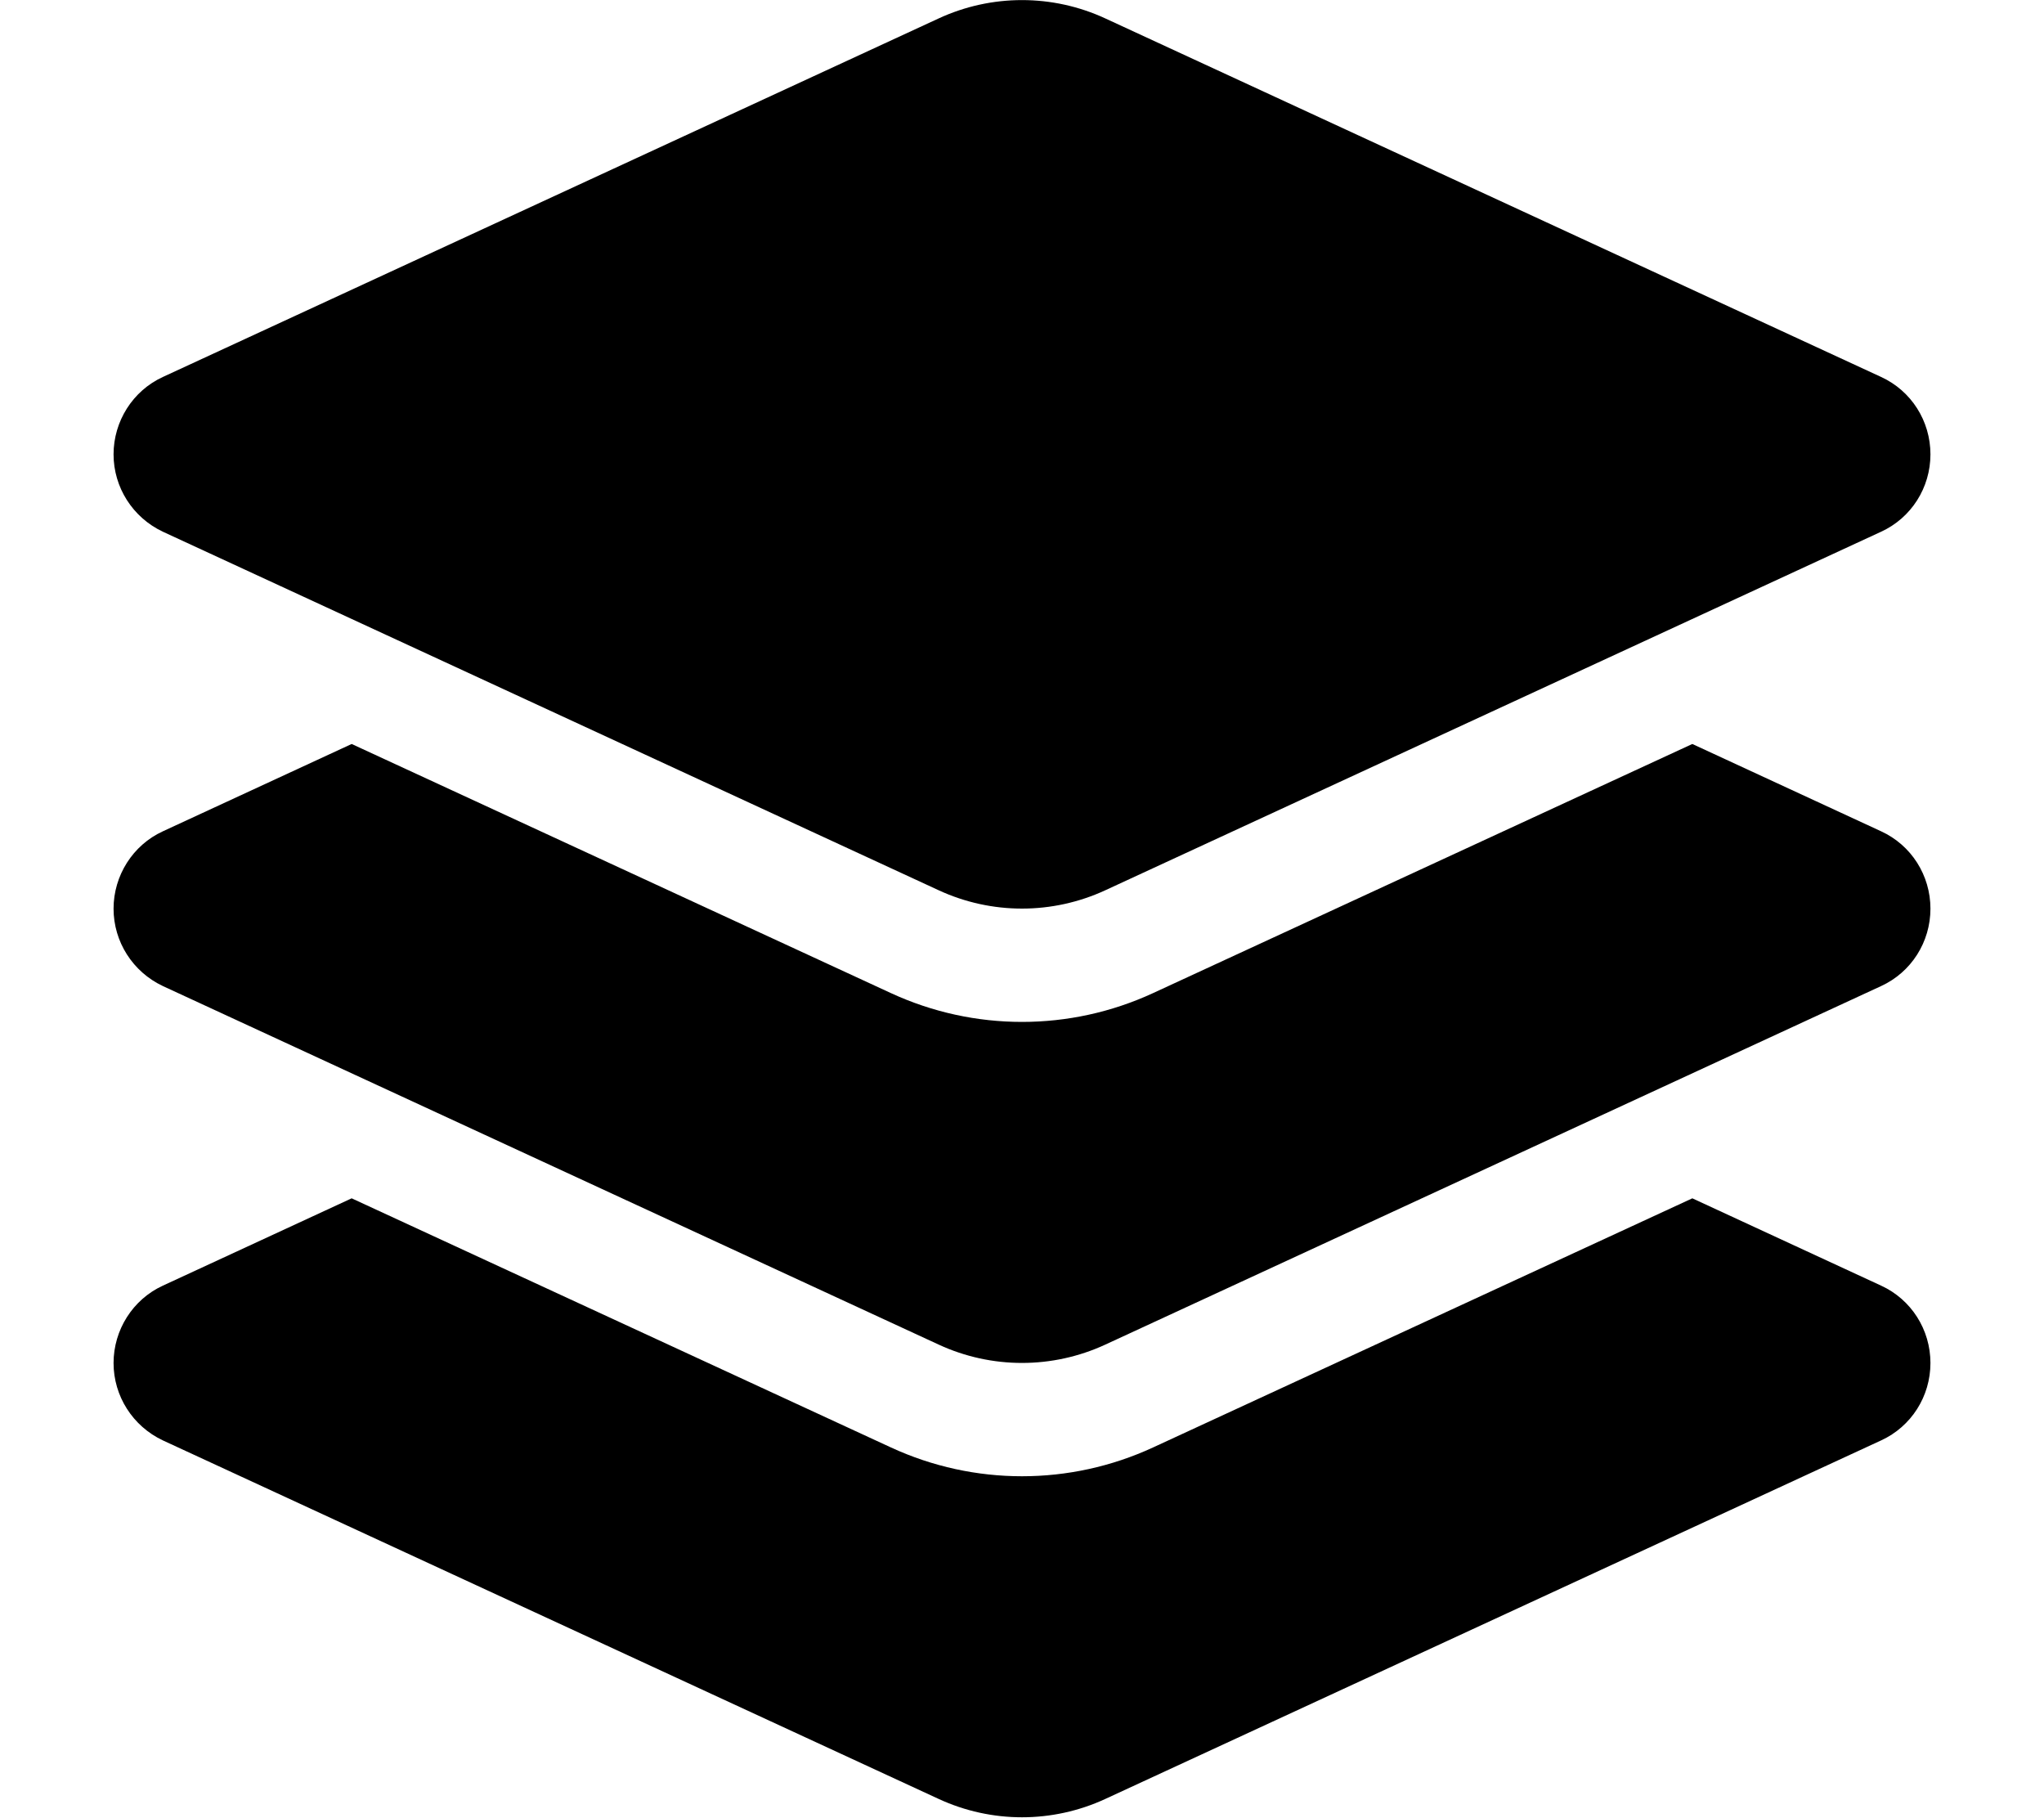
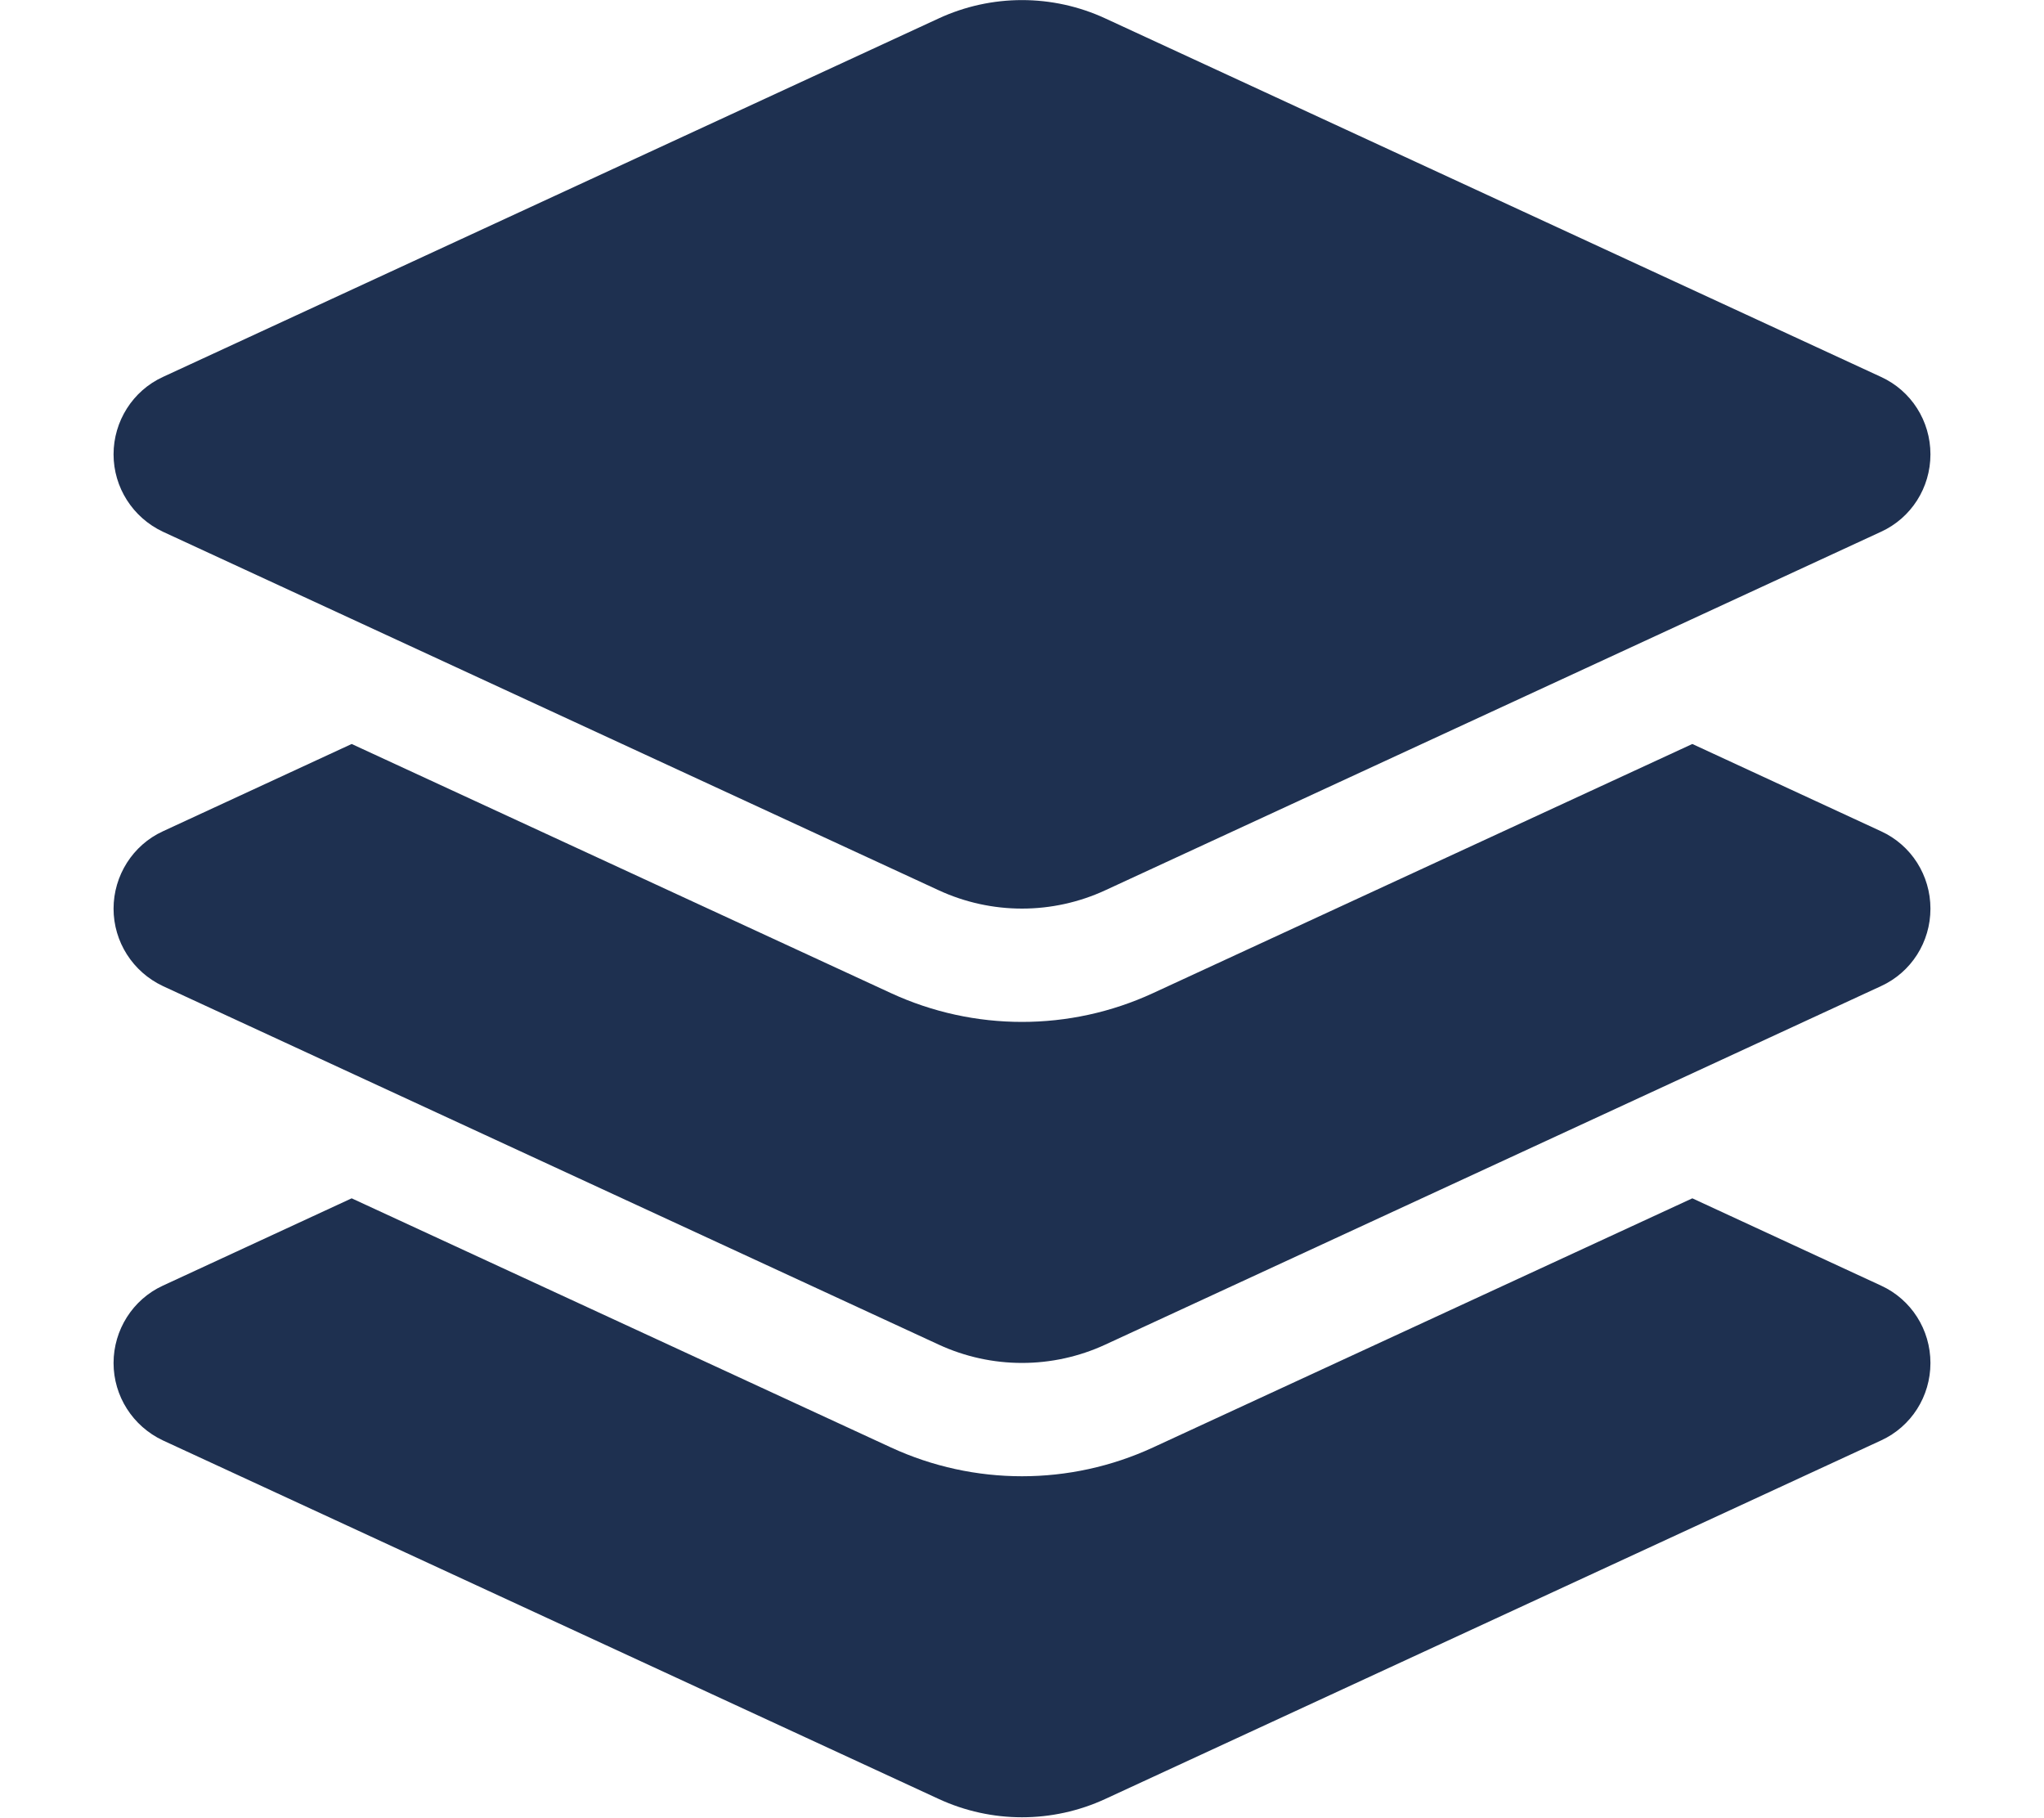
<svg xmlns="http://www.w3.org/2000/svg" viewBox="0 0 576 512">
-   <path d="M264.5 5.2c14.9-6.9 32.1-6.9 47 0l218.6 101c8.5 3.9 13.9 12.4 13.9 21.8s-5.4 17.9-13.9 21.8l-218.6 101c-14.9 6.9-32.1 6.9-47 0L45.9 149.8C37.4 145.8 32 137.3 32 128s5.4-17.9 13.9-21.8L264.5 5.2zM476.9 209.6l53.2 24.6c8.5 3.9 13.9 12.4 13.9 21.8s-5.4 17.9-13.9 21.8l-218.6 101c-14.9 6.9-32.1 6.9-47 0L45.9 277.8C37.4 273.8 32 265.3 32 256s5.4-17.9 13.9-21.8l53.2-24.6 152 70.2c23.4 10.8 50.4 10.8 73.8 0l152-70.2zm-152 198.2l152-70.2 53.2 24.6c8.5 3.9 13.9 12.4 13.9 21.8s-5.4 17.9-13.9 21.8l-218.6 101c-14.9 6.9-32.1 6.9-47 0L45.9 405.8C37.4 401.8 32 393.3 32 384s5.4-17.9 13.9-21.8l53.2-24.6 152 70.2c23.4 10.8 50.4 10.8 73.8 0z" />
+   <path fill="#1e3050" d="M264.5 5.2c14.9-6.9 32.1-6.9 47 0l218.6 101c8.5 3.9 13.9 12.4 13.9 21.8s-5.4 17.9-13.9 21.8l-218.6 101c-14.9 6.9-32.1 6.9-47 0L45.9 149.8C37.4 145.8 32 137.3 32 128s5.4-17.9 13.9-21.8L264.5 5.2zM476.9 209.6l53.2 24.6c8.5 3.9 13.9 12.4 13.9 21.8s-5.4 17.9-13.9 21.8l-218.6 101c-14.9 6.9-32.1 6.9-47 0L45.9 277.8C37.4 273.8 32 265.3 32 256s5.4-17.9 13.9-21.8l53.2-24.6 152 70.2c23.4 10.8 50.4 10.8 73.8 0l152-70.2zm-152 198.2l152-70.2 53.2 24.6c8.5 3.9 13.9 12.4 13.9 21.8s-5.4 17.9-13.9 21.8l-218.6 101c-14.9 6.9-32.1 6.9-47 0L45.9 405.8C37.4 401.8 32 393.3 32 384s5.4-17.9 13.9-21.8l53.2-24.6 152 70.2c23.4 10.8 50.4 10.8 73.8 0z" />
</svg>
